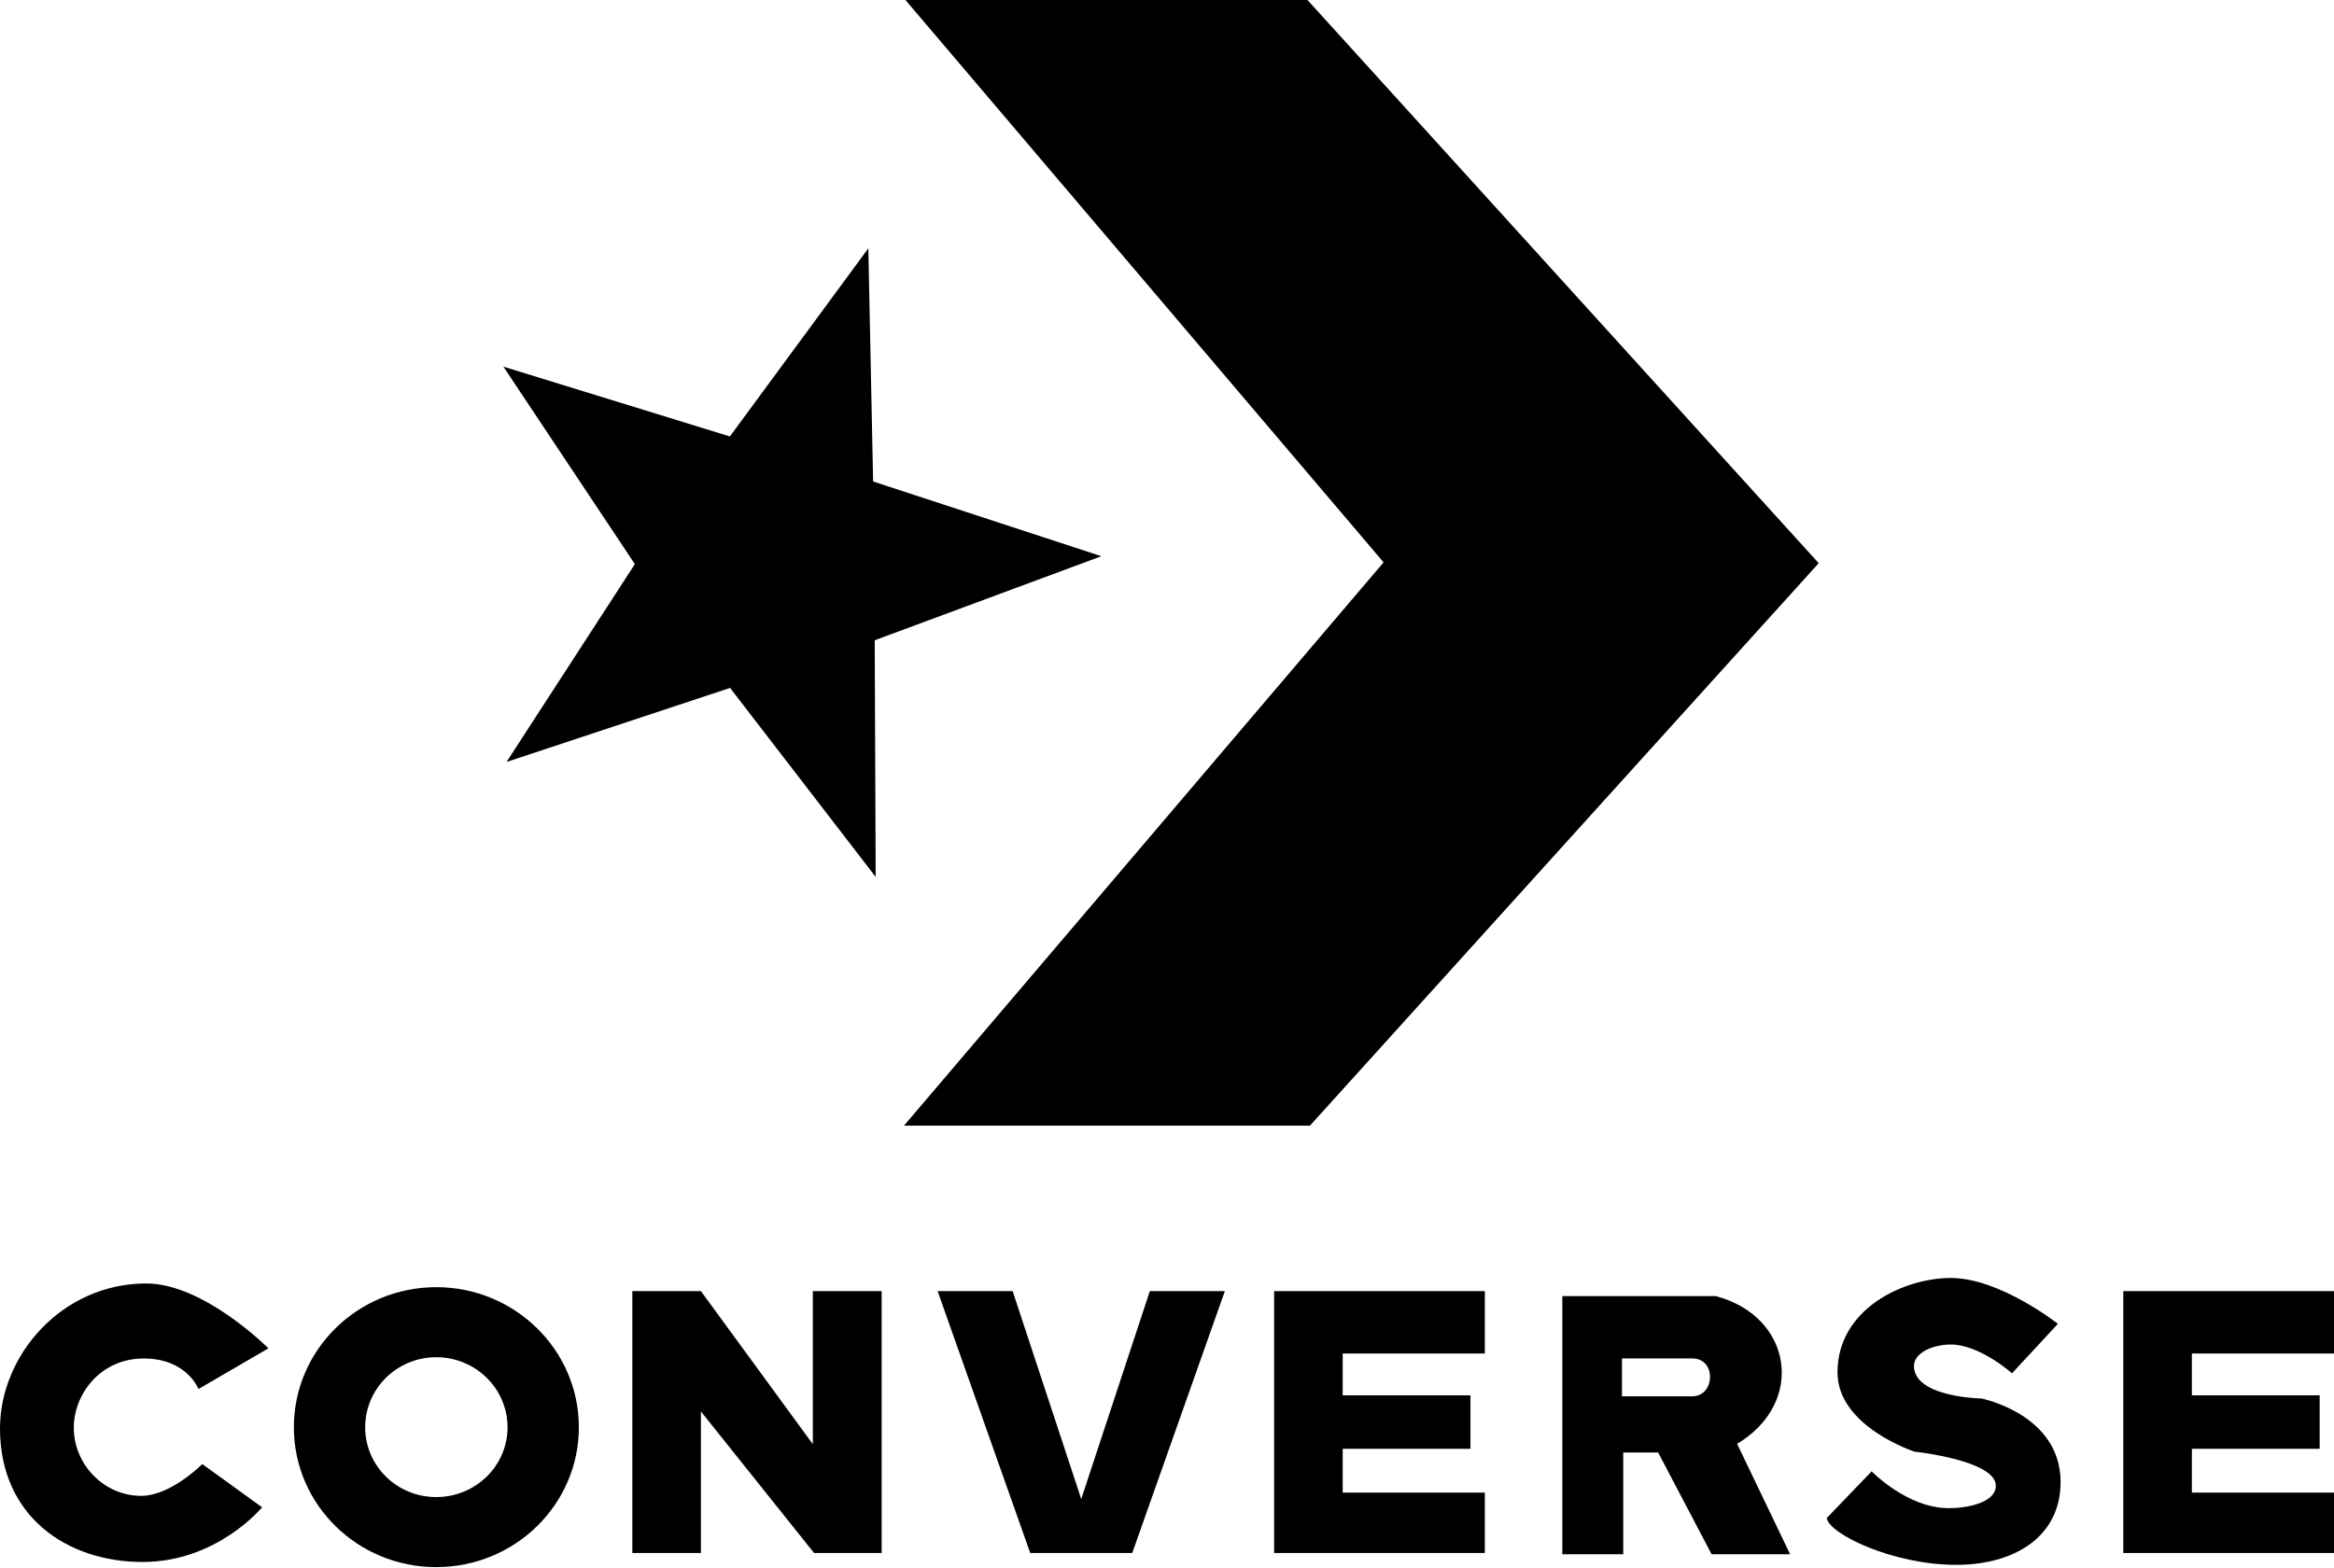
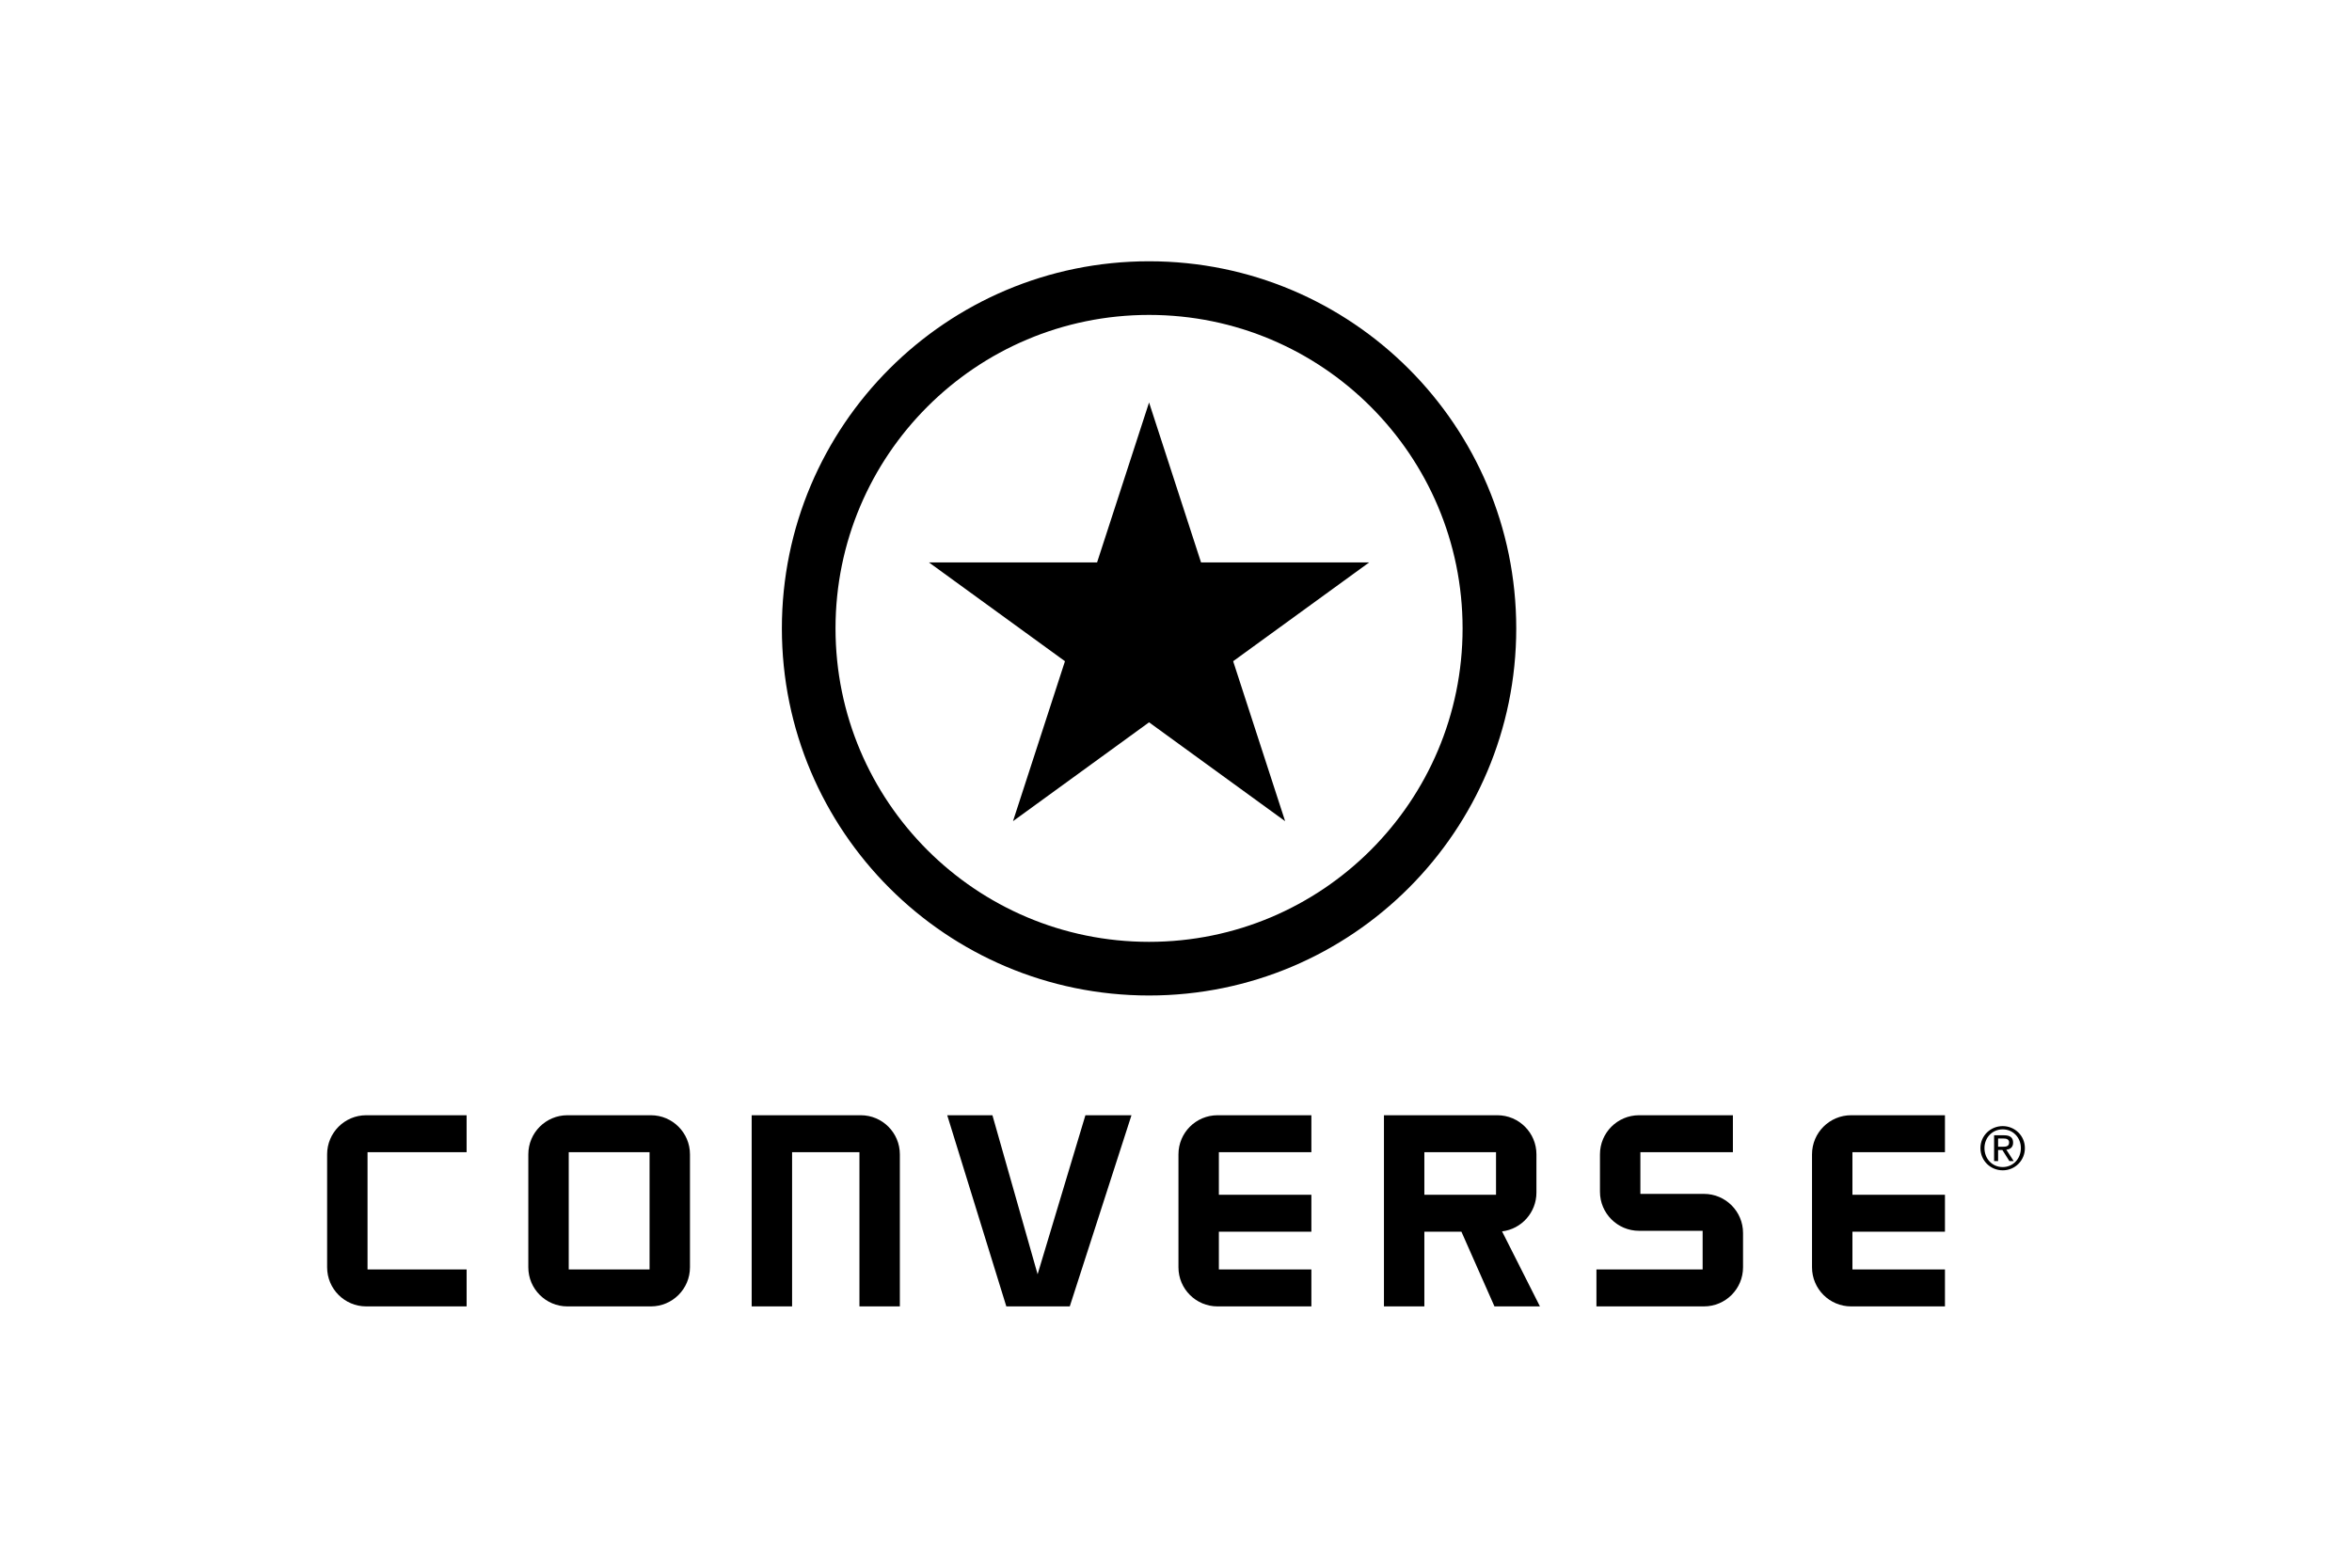
- <svg xmlns="http://www.w3.org/2000/svg" id="svg3153" version="1.1" width="1000" height="671.62">
-   <defs id="defs3157" />
-   <g id="g3284" style="fill:black" transform="matrix(3.394659,0,0,3.394659,-20.16715,-25.34539)">
-     <g id="g3222" style="fill:black">
-       <path id="path3086" d="M 116.462,118.176 116.341,88.299 144.946,77.688 116.139,68.253 115.535,38.817 98.061,62.567 69.476,53.755 86.069,78.686 69.872,103.663 98.085,94.313 z" style="fill:black;stroke:none" />
-       <path id="path3088" d="m 120.035,149.581 51.236,0 64.213,-71.014 -64.523,-71.101 -50.741,0 60.347,70.996 z" style="fill:black;stroke:none" />
-     </g>
-     <g id="g3274" style="fill:black">
-       <path style="fill:black;stroke:none" d="m 5.941,187.806 c 0,-9.229 7.802,-18.304 18.465,-18.304 7.263,0 15.414,8.189 15.414,8.189 l -8.831,5.138 c 0,0 -1.459,-3.854 -6.904,-3.854 -5.536,0 -8.793,4.545 -8.831,8.67 -0.043,4.611 3.738,8.67 8.51,8.67 3.744,0 7.707,-4.014 7.707,-4.014 l 7.546,5.459 c 0,0 -5.647,6.904 -15.093,6.904 -9.465,0 -17.983,-5.707 -17.983,-16.859 z" id="path3226" />
-       <path style="fill:black;fill-opacity:1;fill-rule:evenodd;stroke:none" d="m 61,169.969 c -9.932,0 -17.969,7.933 -17.969,17.688 0,9.754 8.037,17.656 17.969,17.656 9.932,0 18,-7.902 18,-17.656 0,-9.754 -8.068,-17.688 -18,-17.688 z m 0,8.844 c 4.966,0 9,3.967 9,8.844 0,4.877 -4.034,8.812 -9,8.812 -4.966,0 -8.969,-3.935 -8.969,-8.812 0,-4.877 4.003,-8.844 8.969,-8.844 z" id="path3231" />
-       <path style="fill:black;fill-opacity:1;fill-rule:evenodd;stroke:none" d="m 85.75,170.469 0,33.062 8.656,0 0,-17.869 14.281,17.869 8.531,0 0,-33.062 -8.688,0 0,19.322 -14.125,-19.322 z" id="rect3234" />
-       <path style="fill:black;fill-opacity:1;fill-rule:evenodd;stroke:none" d="m 124.281,170.469 11.688,33.062 12.875,0 11.688,-33.062 -9.469,0 -8.656,26.25 -8.656,-26.25 z" id="path3239" />
-       <path style="fill:black;fill-opacity:1;fill-rule:evenodd;stroke:none" d="m 166.75,170.469 0,33.062 26.594,0 0,-7.625 -17.938,0 0,-5.531 16.125,0 0,-6.75 -16.125,0 0,-5.281 17.938,0 0,-7.875 z" id="path3246" />
-       <path id="path3258" d="m 273.928,170.469 0,33.062 26.594,0 0,-7.625 -17.938,0 0,-5.531 16.125,0 0,-6.75 -16.125,0 0,-5.281 17.938,0 0,-7.875 z" style="fill:black;fill-opacity:1;fill-rule:evenodd;stroke:none" />
-       <path style="fill:black;fill-opacity:1;fill-rule:evenodd;stroke:none" d="m 203.125,171.094 0,32.594 7.688,0 0,-12.844 4.406,0 6.75,12.844 9.906,0 -6.688,-13.938 c 8.695,-5.213 6.974,-16.125 -2.719,-18.656 l -19.344,0 z m 7.531,7.875 8.875,0 c 3.084,0 2.883,4.781 0,4.781 l -8.875,0 0,-4.781 z" id="rect3260" />
-       <path style="fill:black;stroke:none" d="m 236.494,199.122 c 0.341,2.044 8.398,5.904 16.349,5.904 7.302,0 13.17,-3.506 13.17,-10.465 0,-8.558 -9.991,-10.539 -9.991,-10.539 0,0 -8.301,-0.117 -8.515,-3.974 -0.101,-1.815 2.428,-2.838 4.655,-2.838 3.647,0 7.72,3.633 7.72,3.633 l 5.79,-6.244 c 0,0 -7.326,-5.79 -13.511,-5.79 -5.906,0 -14.305,3.868 -14.305,11.921 0,6.852 9.723,10.004 9.723,10.004 0,0 10.259,1.093 10.259,4.301 0,2.184 -3.72,2.838 -5.904,2.838 -5.301,0 -9.764,-4.655 -9.764,-4.655 z" id="path3272" />
-     </g>
-   </g>
+ <svg xmlns="http://www.w3.org/2000/svg" height="800" width="1200" viewBox="-45 -46.178 390 277.071">
+   <path d="M295.269 155.043h.94c.481 0 1.002.093 1.002.699 0 .723-.574.755-1.199.755h-.743zm-.708 3.99h.708v-1.967h.752l1.243 1.967h.762l-1.306-2.018c.678-.069 1.201-.417 1.201-1.241 0-.879-.509-1.305-1.597-1.305h-1.764v4.564zm-1.703-2.3c0-1.866 1.398-3.311 3.224-3.311 1.808 0 3.21 1.444 3.21 3.311 0 1.911-1.403 3.355-3.21 3.355-1.826 0-3.224-1.444-3.224-3.355zm-.711 0c0 2.244 1.796 3.93 3.935 3.93a3.897 3.897 0 003.918-3.93c0-2.204-1.787-3.884-3.918-3.884-2.139 0-3.935 1.68-3.935 3.884zm-43.741-5.806v6.527h-16.349v7.374h11.23a6.909 6.909 0 016.911 6.911v6.063a6.909 6.909 0 01-6.911 6.911h-18.994v-6.526h18.765v-6.833h-11.231a6.91 6.91 0 01-6.911-6.911v-6.605a6.913 6.913 0 016.911-6.911zm37.471 33.787h-16.579a6.91 6.91 0 01-6.911-6.911v-19.965a6.913 6.913 0 016.911-6.911h16.579v6.527h-16.349v7.526h16.349v6.527h-16.349v6.68h16.349zm-111.955 0h-16.579a6.91 6.91 0 01-6.91-6.911v-19.965a6.914 6.914 0 016.91-6.911h16.579v6.527h-16.347v7.526h16.347v6.527h-16.347v6.68h16.347zm-95.37-33.787h15.741a6.913 6.913 0 016.911 6.911v26.876h-7.141v-27.26H82.162v27.26h-7.141v-33.787zm115.334 14.054h12.663v-7.527h-12.663zm19.803-6.217v5.833a6.909 6.909 0 01-6.073 6.86l6.695 13.257h-8.038l-5.84-13.206h-6.547v13.206h-7.14v-33.787h20.035a6.913 6.913 0 016.91 6.911v.926zm-96.128-7.837l7.985 28.107 8.447-28.107h8.139l-10.903 33.787h-11.211l-10.443-33.787zM0 157.838a6.914 6.914 0 016.91-6.911h17.738v6.527H7.142v20.733h17.507v6.526H6.911a6.91 6.91 0 01-6.91-6.911v-19.964zm35.552 0a6.914 6.914 0 016.911-6.911h14.742a6.914 6.914 0 016.912 6.911v19.965a6.91 6.91 0 01-6.912 6.911H42.463a6.91 6.91 0 01-6.911-6.911zm7.142-.383h14.283v20.733H42.694zm102.546-132.5l9.183 28.265h29.719l-24.043 17.465 9.184 28.27-24.043-17.47-24.043 17.47 9.183-28.27-24.042-17.465h29.718zm55.401 39.929c0 30.598-24.804 55.399-55.402 55.399-30.598 0-55.403-24.802-55.403-55.399S114.642 9.48 145.239 9.48c30.597 0 55.402 24.807 55.402 55.404zM145.24 0c-35.834 0-64.883 29.047-64.883 64.885 0 35.833 29.049 64.88 64.883 64.88 35.834 0 64.882-29.047 64.882-64.88C210.121 29.046 181.074 0 145.24 0z" clip-rule="evenodd" fill-rule="evenodd" />
</svg>
